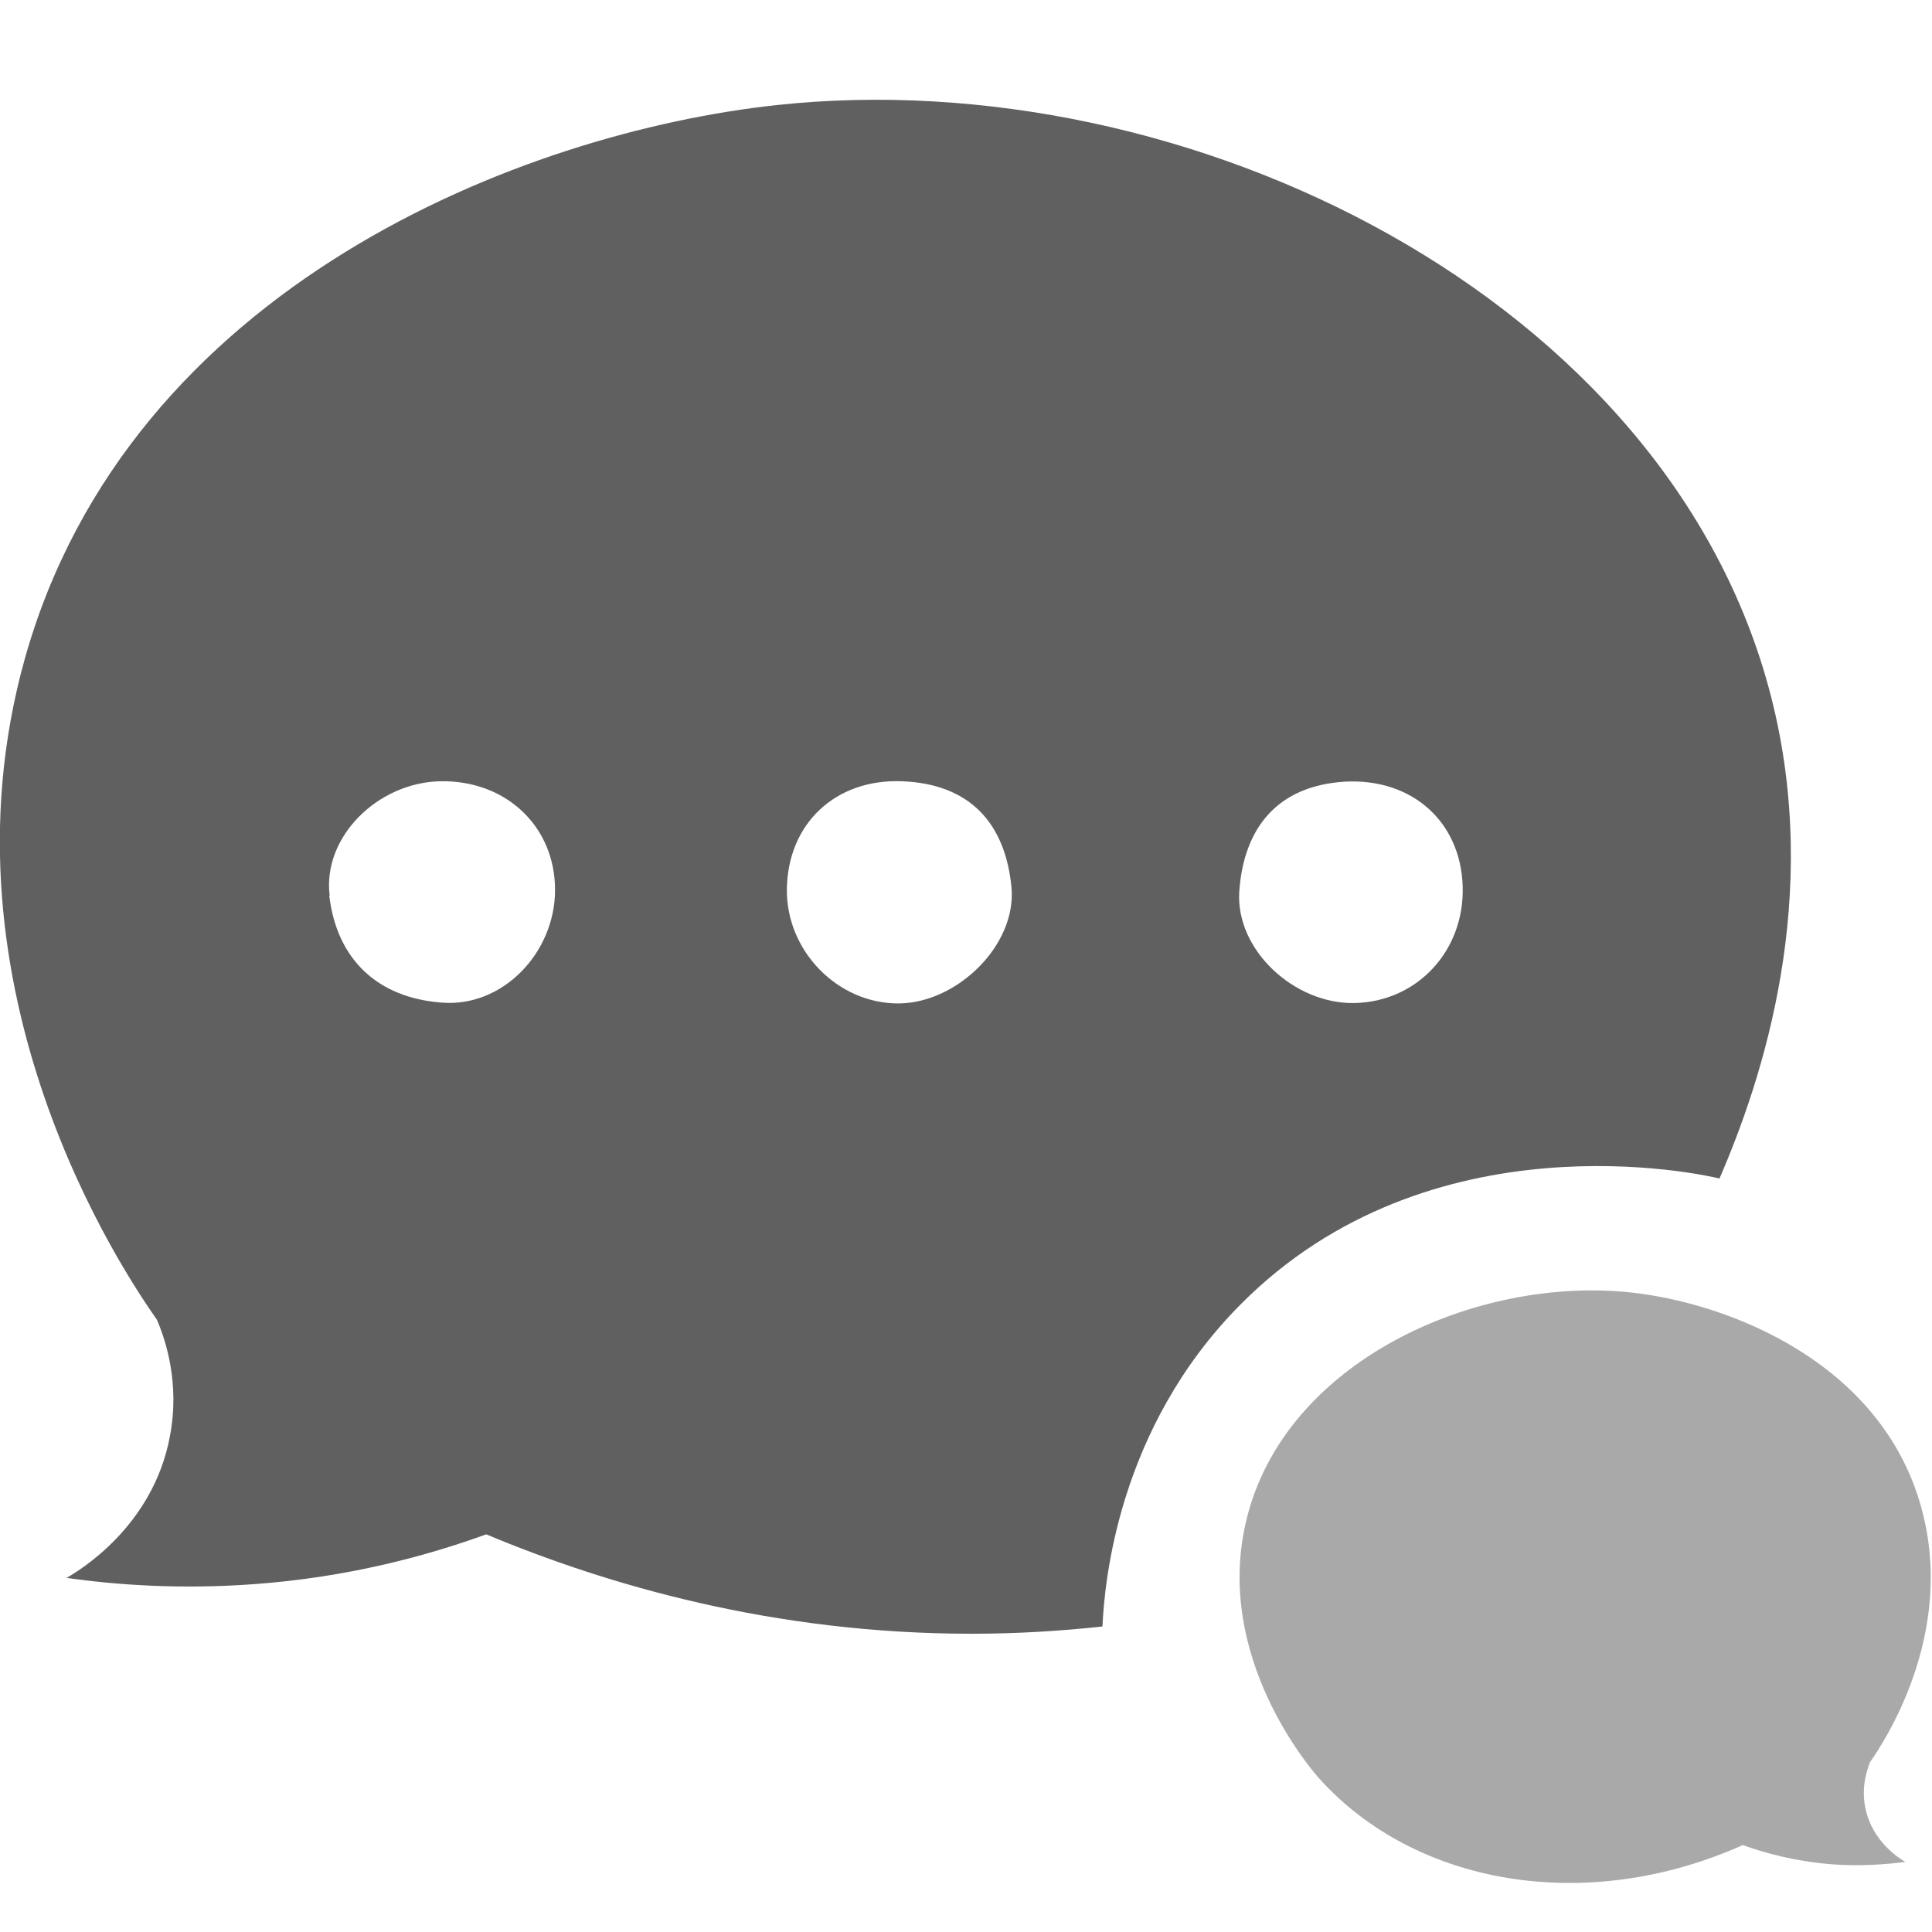
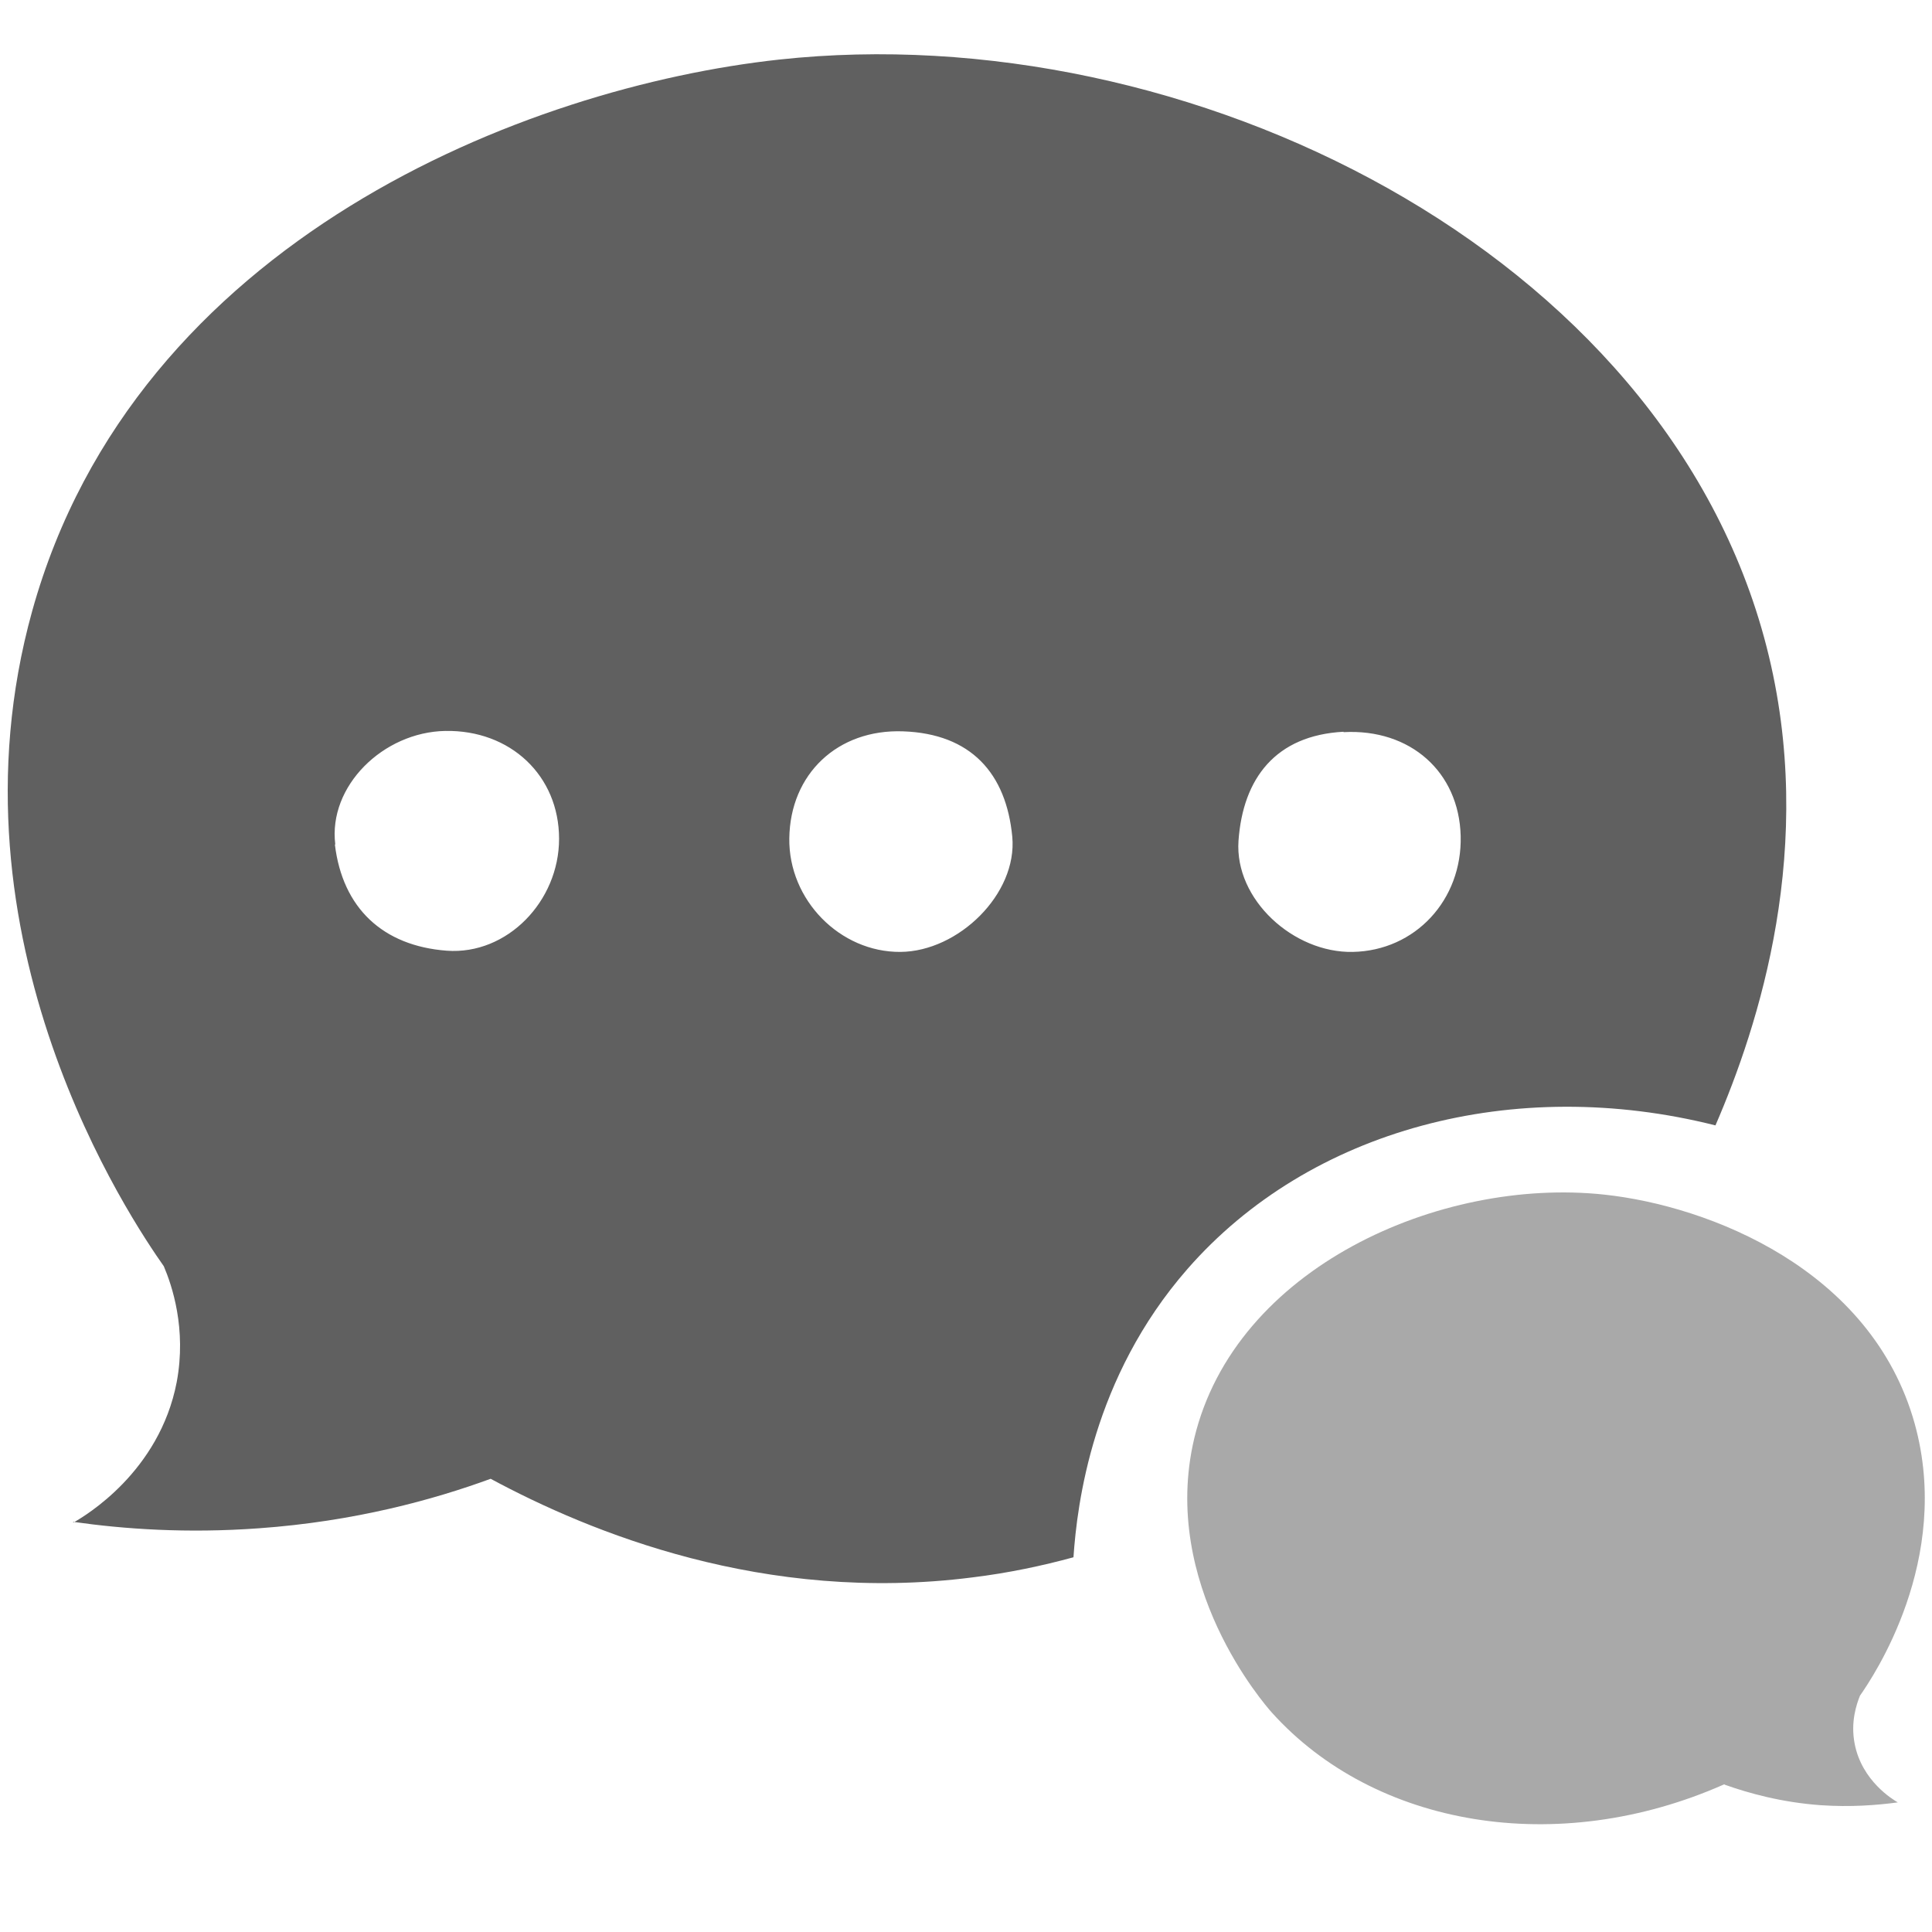
<svg xmlns="http://www.w3.org/2000/svg" id="_图层_1" data-name="图层 1" viewBox="0 0 48 48">
  <defs>
    <style>
      .cls-1 {
        fill: #a9a9a9;
      }

      .cls-2 {
        fill: #606060;
      }
    </style>
  </defs>
-   <path class="cls-2" d="m1.64,39.21c.3-.17,2.16-1.27,2.58-3.52.26-1.34-.12-2.43-.32-2.9-.78-1.11-5.58-8.17-3.29-16.4C3.2,7.1,13,3.29,19.3,2.61c10.2-1.1,22.16,4.79,24.7,14.69,1.28,4.99-.21,9.51-1.28,11.98-.4-.1-7.19-1.62-11.9,3.13-3.06,3.08-3.38,6.93-3.43,8-1.02.11-2.11.18-3.25.18-4.92,0-9.05-1.21-12.06-2.47-1.43.52-3.41,1.07-5.8,1.24-1.8.13-3.38.02-4.64-.16Zm31.78-19.79c-1.7.1-2.52,1.17-2.63,2.72-.1,1.47,1.38,2.81,2.86,2.78,1.56-.03,2.74-1.3,2.69-2.9-.05-1.6-1.25-2.69-2.93-2.6Zm-11.09,5.51c1.45-.01,2.93-1.45,2.8-2.88-.15-1.59-1.03-2.58-2.73-2.64-1.65-.06-2.83,1.06-2.85,2.68-.02,1.54,1.27,2.85,2.78,2.84Zm-14.15-2.68c.19,1.59,1.2,2.54,2.8,2.66,1.51.12,2.81-1.24,2.81-2.8,0-1.58-1.22-2.73-2.85-2.7-1.55.03-2.93,1.38-2.75,2.84Z" />
-   <path class="cls-1" d="m47.34,46.26c-.12-.07-.83-.49-1-1.36-.1-.52.05-.94.12-1.12.3-.43,2.16-3.16,1.27-6.34-1-3.6-4.79-5.07-7.22-5.33-3.83-.41-8.61,1.7-9.55,5.68-.81,3.4,1.65,6.21,1.81,6.39,2.39,2.66,6.64,3.4,10.53,1.66.55.2,1.32.41,2.24.48.7.05,1.31,0,1.79-.06Z" />
+   <path class="cls-2" d="m1.82,37.83c.3-.17,2.14-1.26,2.57-3.49.25-1.33-.12-2.41-.32-2.88-.78-1.11-5.54-8.11-3.27-16.28C3.37,5.94,13.1,2.16,19.36,1.48c10.13-1.1,22.01,4.76,24.53,14.59,1.27,4.95-.21,9.44-1.27,11.89-5-1.26-10.08.09-13.12,3.57-2.36,2.7-2.74,5.84-2.83,7.16-.77.21-1.61.39-2.51.5-5.17.66-9.5-1.12-11.97-2.45-1.42.52-3.38,1.06-5.76,1.23-1.79.13-3.35.02-4.61-.16Zm31.56-19.65c-1.69.09-2.5,1.16-2.61,2.71-.1,1.46,1.37,2.79,2.84,2.76,1.55-.03,2.72-1.29,2.68-2.88-.04-1.59-1.25-2.67-2.91-2.58Zm-11.01,5.47c1.44-.01,2.91-1.44,2.78-2.86-.15-1.58-1.03-2.56-2.71-2.62-1.63-.06-2.81,1.06-2.83,2.66-.02,1.53,1.26,2.83,2.76,2.82Zm-14.05-2.67c.19,1.58,1.19,2.52,2.78,2.64,1.5.11,2.79-1.23,2.79-2.78,0-1.57-1.21-2.71-2.83-2.68-1.54.03-2.91,1.37-2.73,2.82Z" />
+   <path class="cls-1" d="m42.85,44.34c.59.21,1.41.44,2.39.51.74.05,1.39,0,1.91-.07-.12-.07-.89-.53-1.07-1.45-.11-.55.05-1,.13-1.2.32-.46,2.3-3.37,1.36-6.76-1.07-3.84-5.11-5.41-7.71-5.69-4.09-.44-9.18,1.82-10.19,6.06-.86,3.63,1.76,6.62,1.93,6.81,2.55,2.83,7.09,3.62,11.24,1.78" />
</svg>
